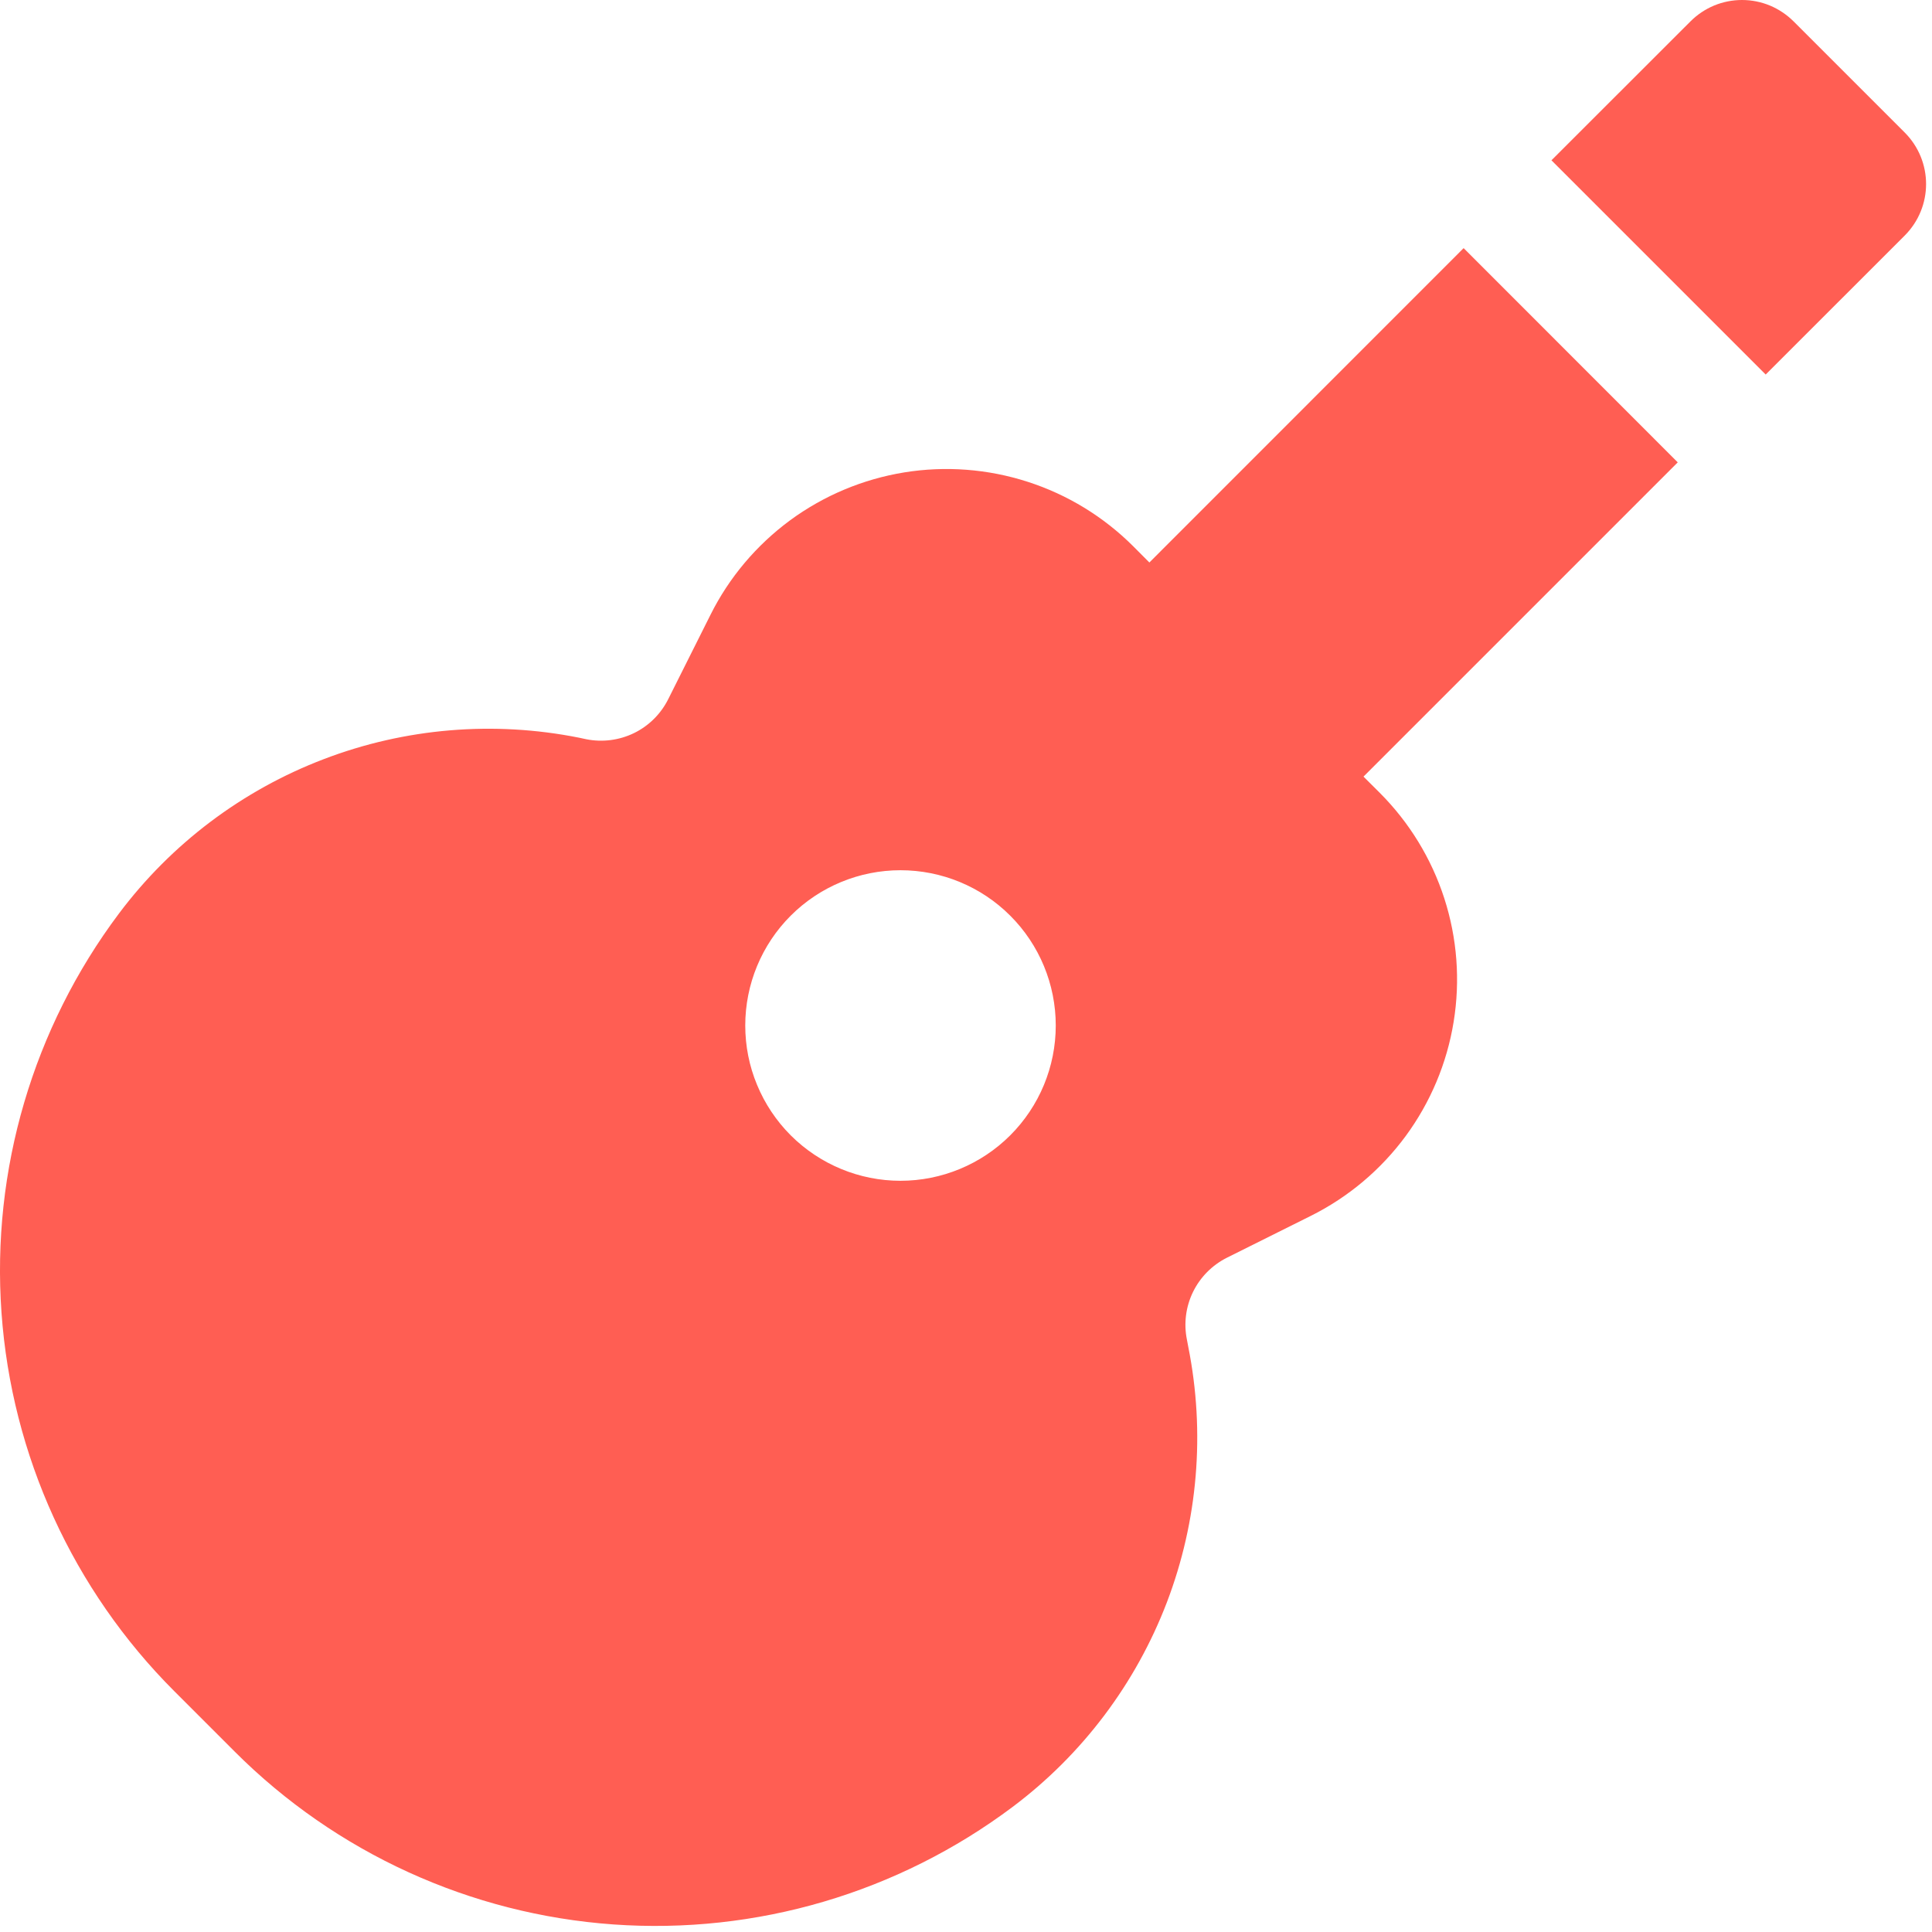
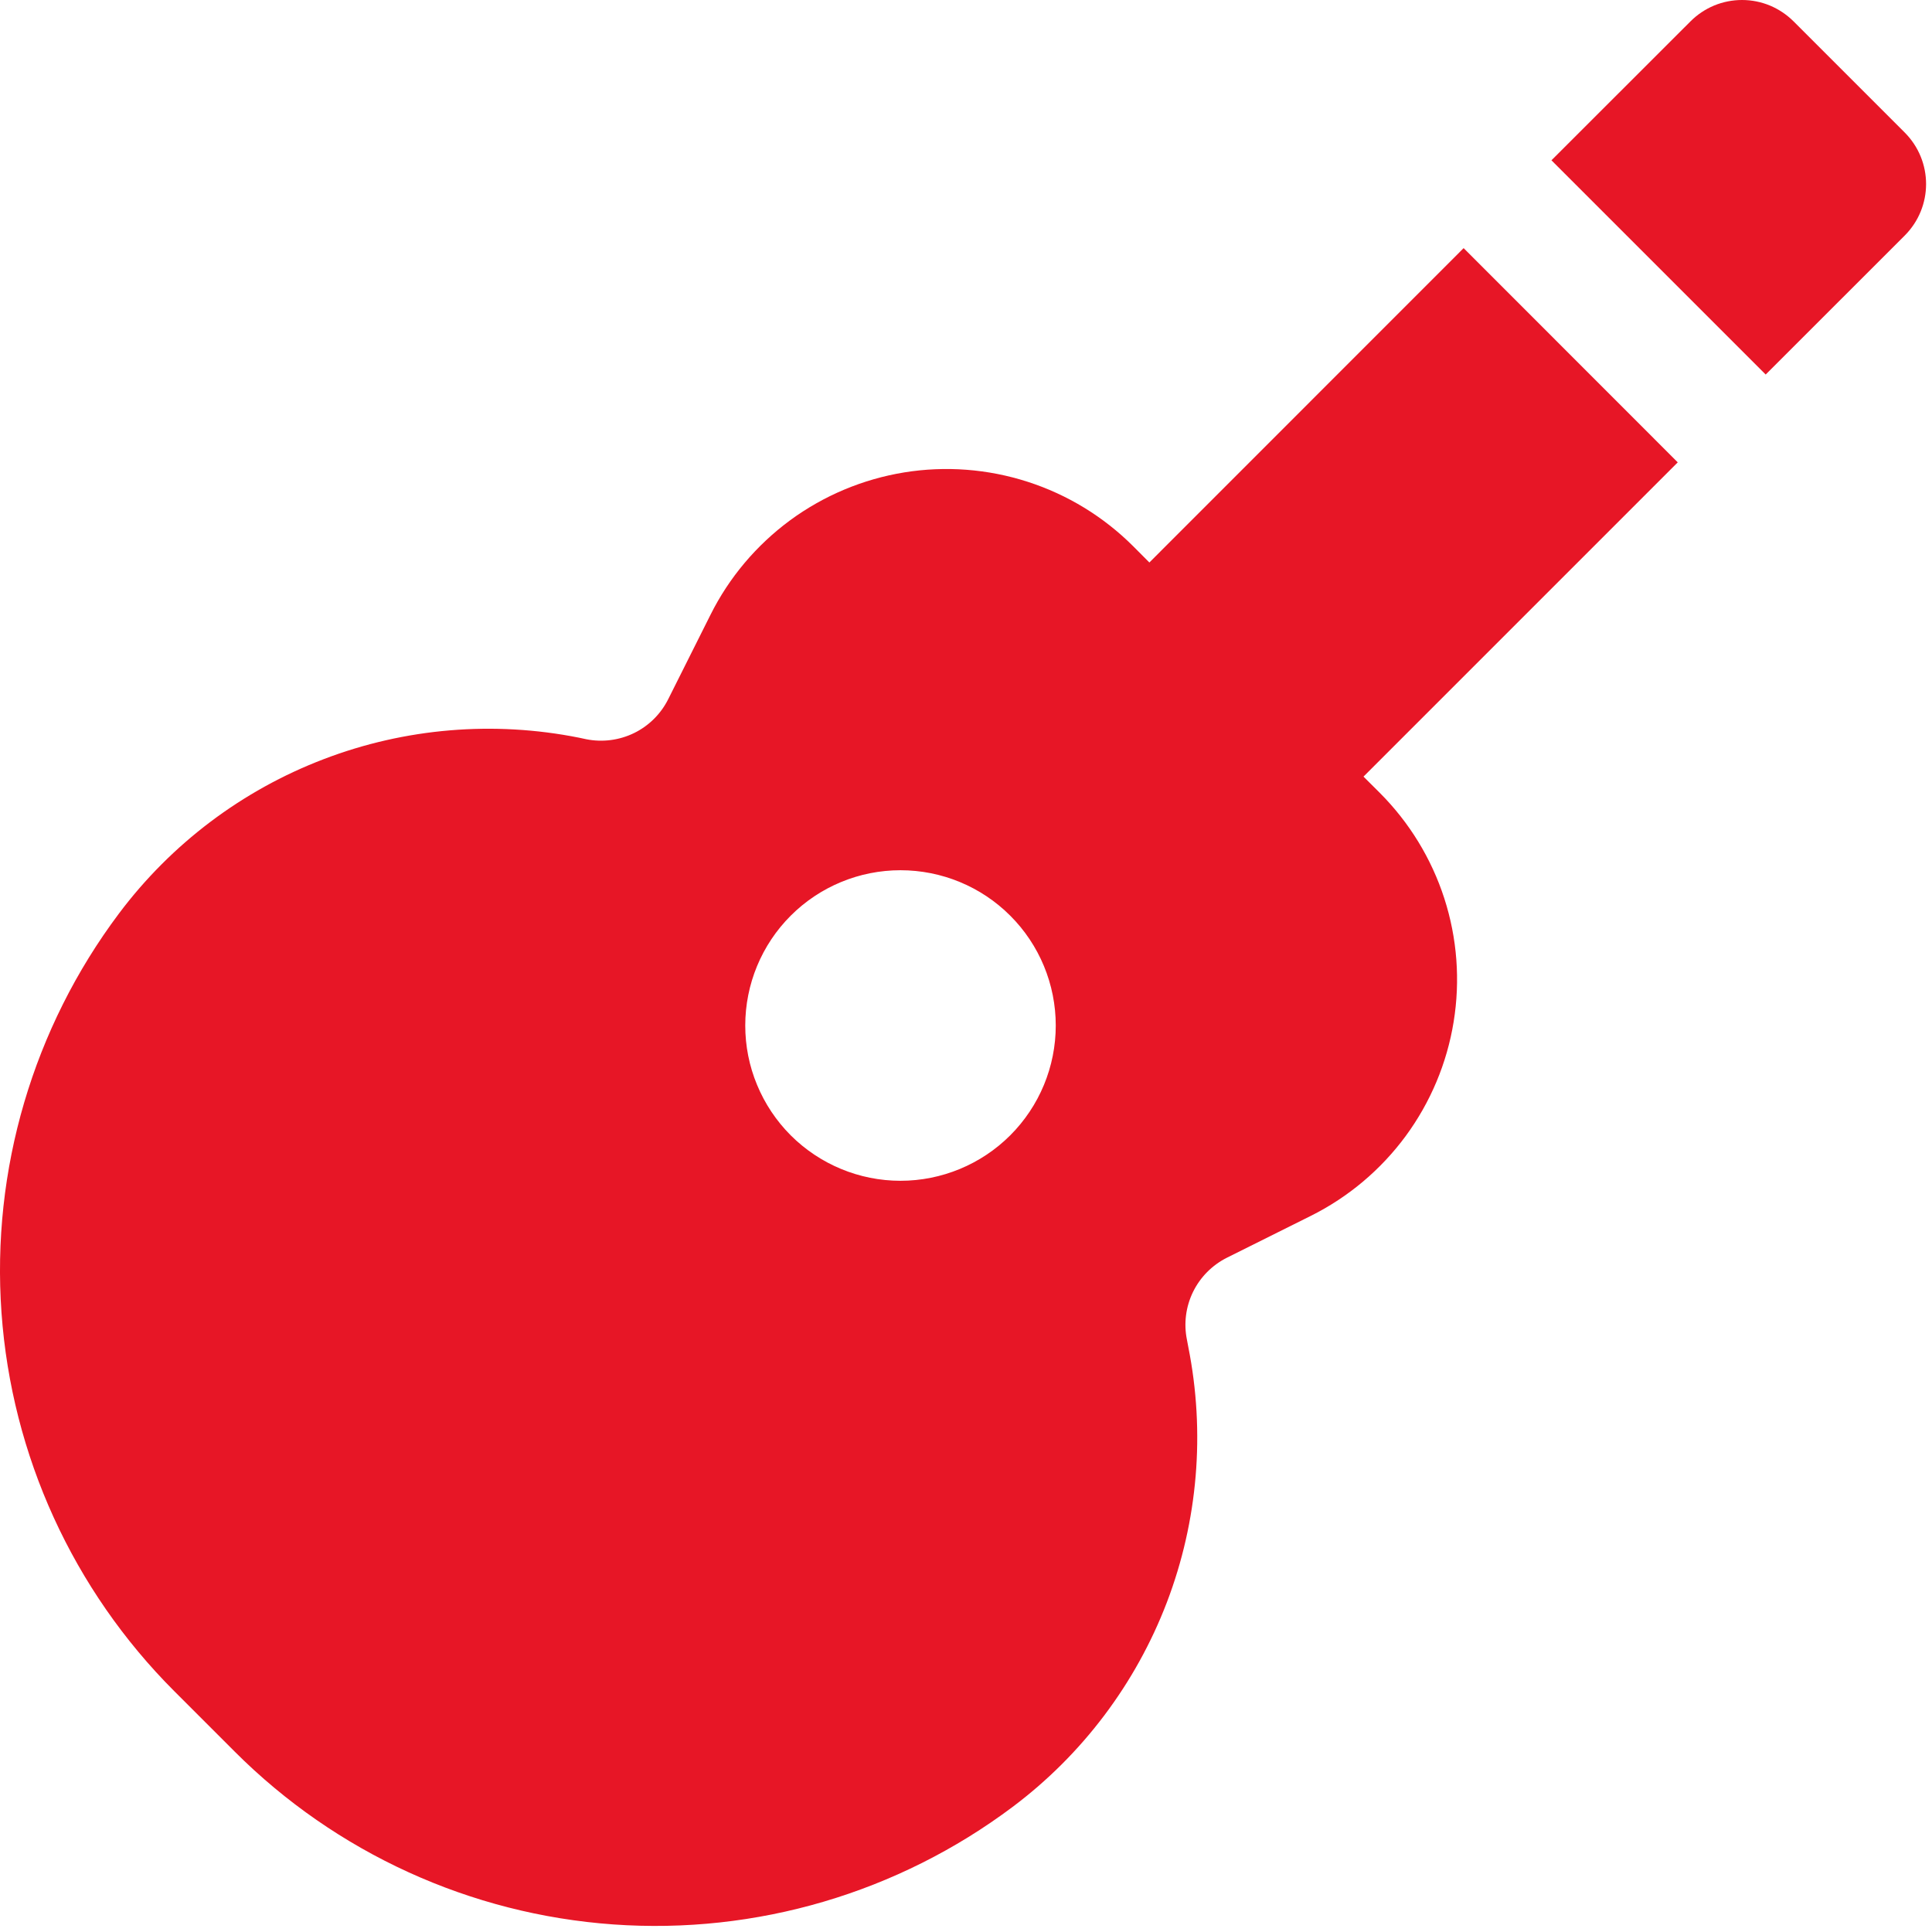
<svg xmlns="http://www.w3.org/2000/svg" width="35" height="35" viewBox="0 0 35 35" fill="none">
-   <path d="M28.106 2.904L30.626 0.386C30.748 0.264 30.893 0.167 31.053 0.1C31.213 0.034 31.385 0 31.558 0C31.732 0 31.903 0.034 32.063 0.1C32.223 0.167 32.368 0.264 32.491 0.386L34.505 2.4C35.022 2.918 35.022 3.75 34.505 4.268L31.987 6.785L28.106 2.904ZM26.515 4.495L20.822 10.19L20.53 9.897C19.994 9.361 19.338 8.96 18.617 8.728C17.895 8.495 17.129 8.437 16.381 8.558C15.633 8.68 14.924 8.977 14.313 9.426C13.703 9.876 13.207 10.463 12.869 11.142L12.106 12.665C11.973 12.932 11.755 13.149 11.487 13.28C11.218 13.411 10.914 13.45 10.621 13.392L10.49 13.364C8.942 13.055 7.338 13.189 5.864 13.753C4.389 14.316 3.104 15.285 2.156 16.548C0.599 18.624 -0.157 21.192 0.027 23.78C0.211 26.368 1.323 28.803 3.158 30.638L4.253 31.733C6.088 33.568 8.523 34.679 11.111 34.863C13.7 35.047 16.267 34.291 18.343 32.735C19.606 31.788 20.575 30.502 21.139 29.028C21.702 27.553 21.836 25.949 21.527 24.401L21.502 24.268C21.443 23.976 21.482 23.672 21.613 23.404C21.744 23.136 21.96 22.919 22.226 22.785L23.75 22.025C24.428 21.686 25.016 21.191 25.466 20.58C25.915 19.969 26.213 19.26 26.334 18.512C26.456 17.763 26.398 16.996 26.165 16.275C25.932 15.553 25.53 14.897 24.994 14.361L24.701 14.069L30.394 8.376L26.515 4.495ZM14.324 20.567C14.063 20.305 13.856 19.995 13.715 19.654C13.573 19.313 13.501 18.947 13.501 18.578C13.501 17.832 13.797 17.116 14.324 16.589C14.852 16.061 15.567 15.765 16.313 15.765C17.059 15.765 17.775 16.061 18.302 16.589C18.83 17.116 19.126 17.832 19.126 18.578C19.126 19.324 18.83 20.039 18.302 20.567C17.775 21.094 17.059 21.391 16.313 21.391C15.567 21.391 14.852 21.094 14.324 20.567Z" fill="#FF5E53" />
+   <path d="M28.106 2.904L30.626 0.386C30.748 0.264 30.893 0.167 31.053 0.1C31.213 0.034 31.385 0 31.558 0C31.732 0 31.903 0.034 32.063 0.1C32.223 0.167 32.368 0.264 32.491 0.386L34.505 2.4C35.022 2.918 35.022 3.75 34.505 4.268L31.987 6.785L28.106 2.904ZM26.515 4.495L20.822 10.19L20.53 9.897C19.994 9.361 19.338 8.96 18.617 8.728C17.895 8.495 17.129 8.437 16.381 8.558C15.633 8.68 14.924 8.977 14.313 9.426C13.703 9.876 13.207 10.463 12.869 11.142L12.106 12.665C11.973 12.932 11.755 13.149 11.487 13.28C11.218 13.411 10.914 13.45 10.621 13.392L10.49 13.364C8.942 13.055 7.338 13.189 5.864 13.753C4.389 14.316 3.104 15.285 2.156 16.548C0.599 18.624 -0.157 21.192 0.027 23.78C0.211 26.368 1.323 28.803 3.158 30.638L4.253 31.733C6.088 33.568 8.523 34.679 11.111 34.863C13.7 35.047 16.267 34.291 18.343 32.735C19.606 31.788 20.575 30.502 21.139 29.028C21.702 27.553 21.836 25.949 21.527 24.401L21.502 24.268C21.443 23.976 21.482 23.672 21.613 23.404C21.744 23.136 21.96 22.919 22.226 22.785L23.75 22.025C24.428 21.686 25.016 21.191 25.466 20.58C25.915 19.969 26.213 19.26 26.334 18.512C26.456 17.763 26.398 16.996 26.165 16.275C25.932 15.553 25.53 14.897 24.994 14.361L24.701 14.069L30.394 8.376L26.515 4.495ZM14.324 20.567C14.063 20.305 13.856 19.995 13.715 19.654C13.573 19.313 13.501 18.947 13.501 18.578C13.501 17.832 13.797 17.116 14.324 16.589C14.852 16.061 15.567 15.765 16.313 15.765C17.059 15.765 17.775 16.061 18.302 16.589C18.83 17.116 19.126 17.832 19.126 18.578C19.126 19.324 18.83 20.039 18.302 20.567C17.775 21.094 17.059 21.391 16.313 21.391C15.567 21.391 14.852 21.094 14.324 20.567Z" fill="#E71626" />
</svg>
